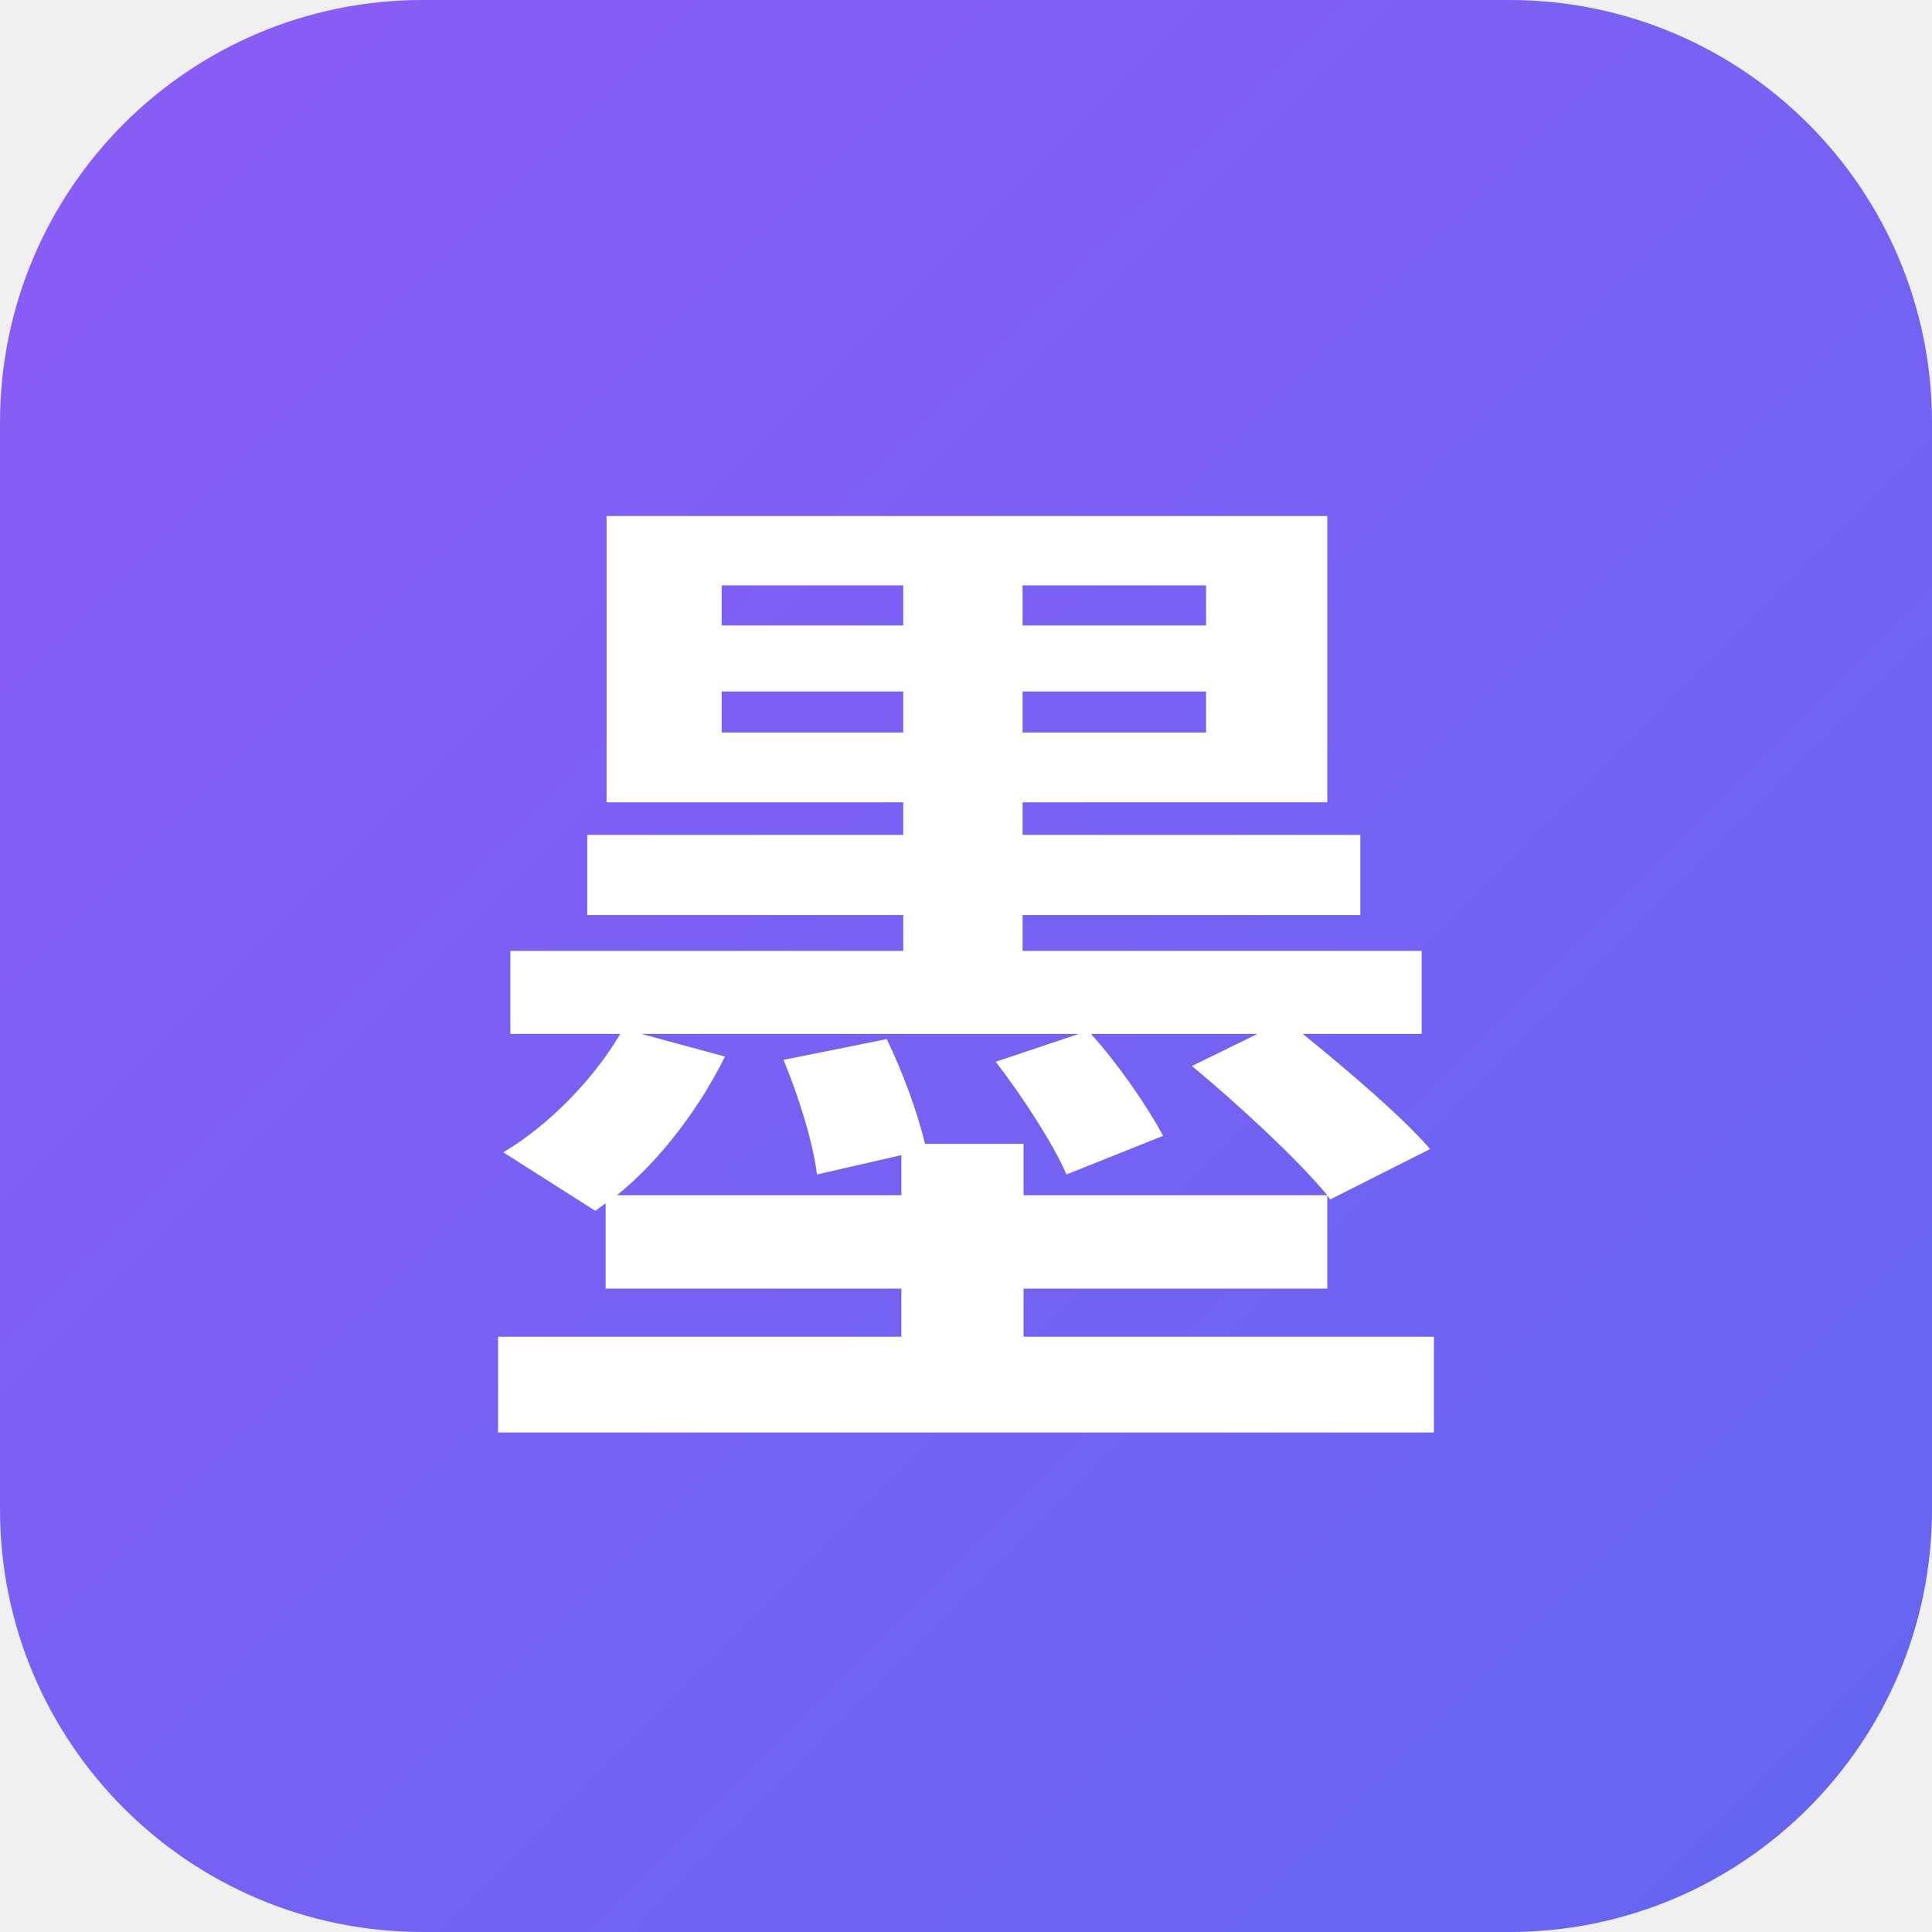
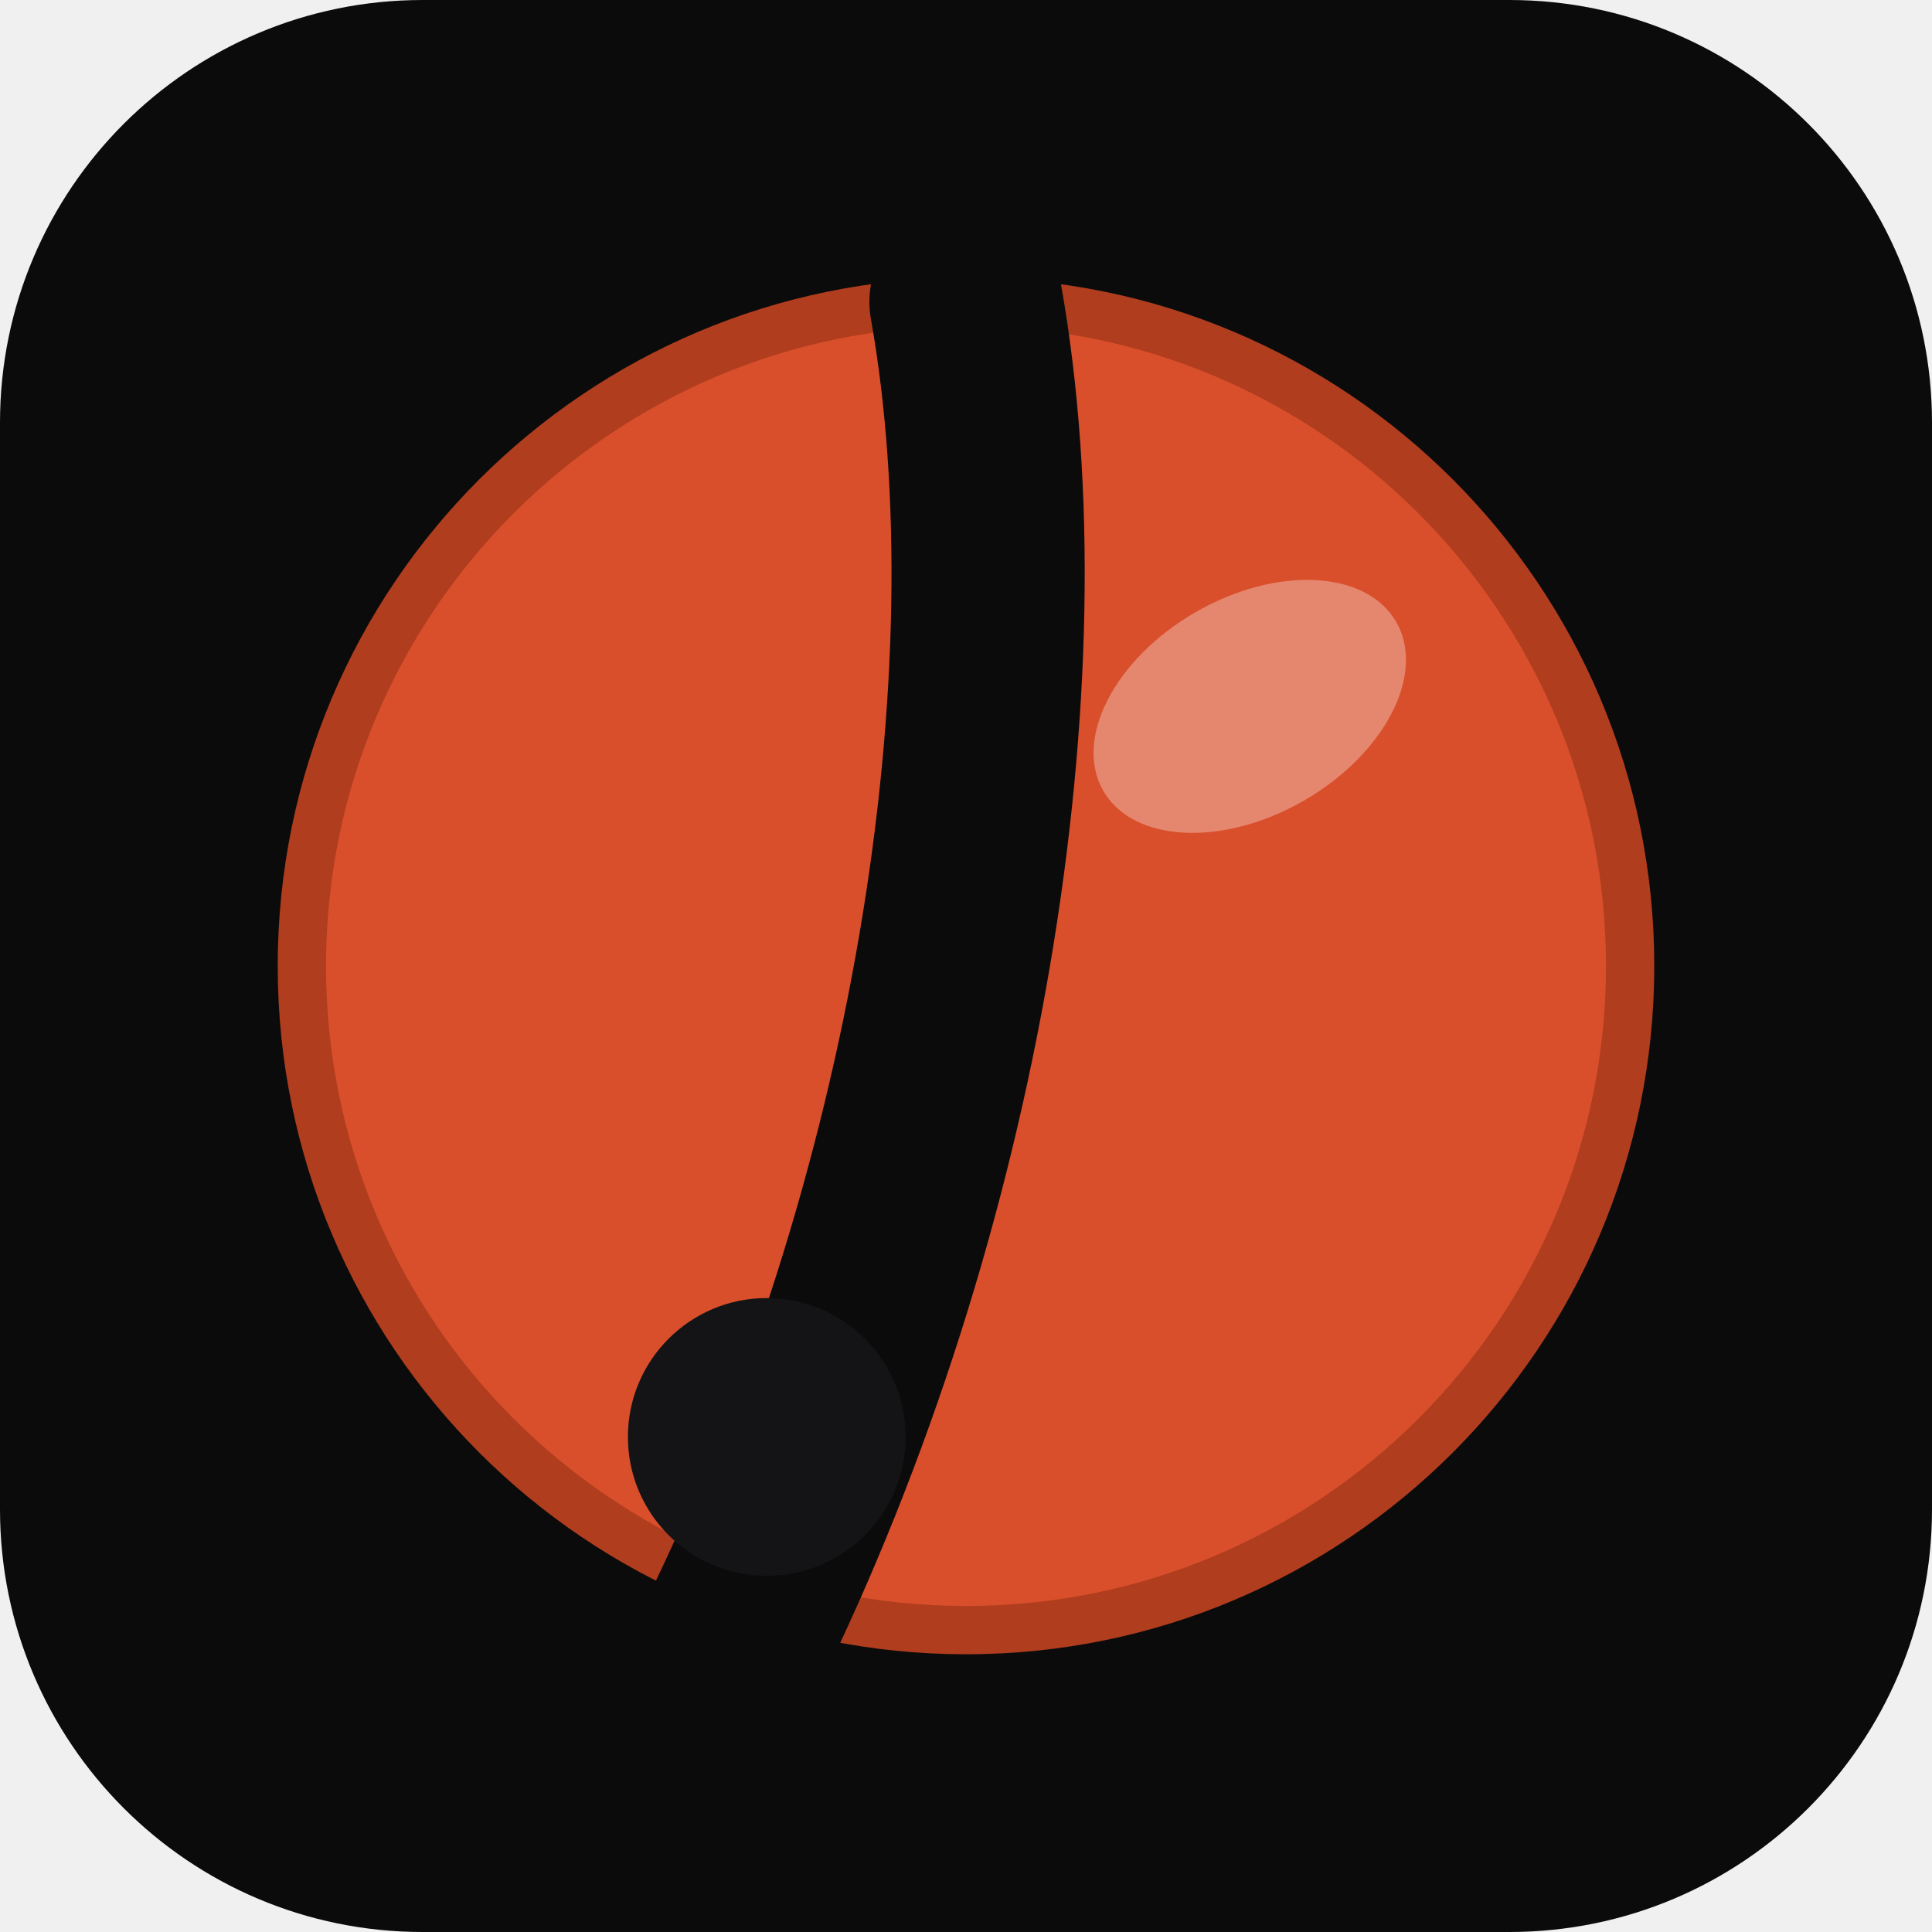
- <svg xmlns="http://www.w3.org/2000/svg" viewBox="0 0 64 64">
-   <defs>
-     <linearGradient id="g" x1="0" y1="0" x2="1" y2="1">
-       <stop offset="0" stop-color="#8b5cf6" />
-       <stop offset="1" stop-color="#6366f1" />
-     </linearGradient>
-   </defs>
-   <rect width="64" height="64" rx="14" fill="url(#g)" />
-   <text x="32" y="45" font-family="PingFang SC, Hiragino Sans GB, sans-serif" font-size="34" font-weight="600" fill="#fff" text-anchor="middle">墨</text>
+ <svg xmlns="http://www.w3.org/2000/svg" viewBox="0 0 64 64" role="img" aria-label="花椒写作平台">
+   <rect width="64" height="64" rx="14" fill="#0b0b0c" />
+   <circle cx="32" cy="32" r="22" fill="#d94f2b" />
+   <circle cx="32" cy="32" r="22" fill="none" stroke="#b03d1e" stroke-width="1.6" />
+   <path d="M32 10c2.2 12.4-.6 30-7.8 44.6" stroke="#0b0b0c" stroke-width="6.4" stroke-linecap="round" fill="none" />
+   <circle cx="25.4" cy="47.6" r="4.6" fill="#141416" />
+   <ellipse cx="41.4" cy="23.4" rx="5.6" ry="3.6" fill="#fff" opacity="0.32" transform="rotate(-30 41.4 23.4)" />
</svg>
